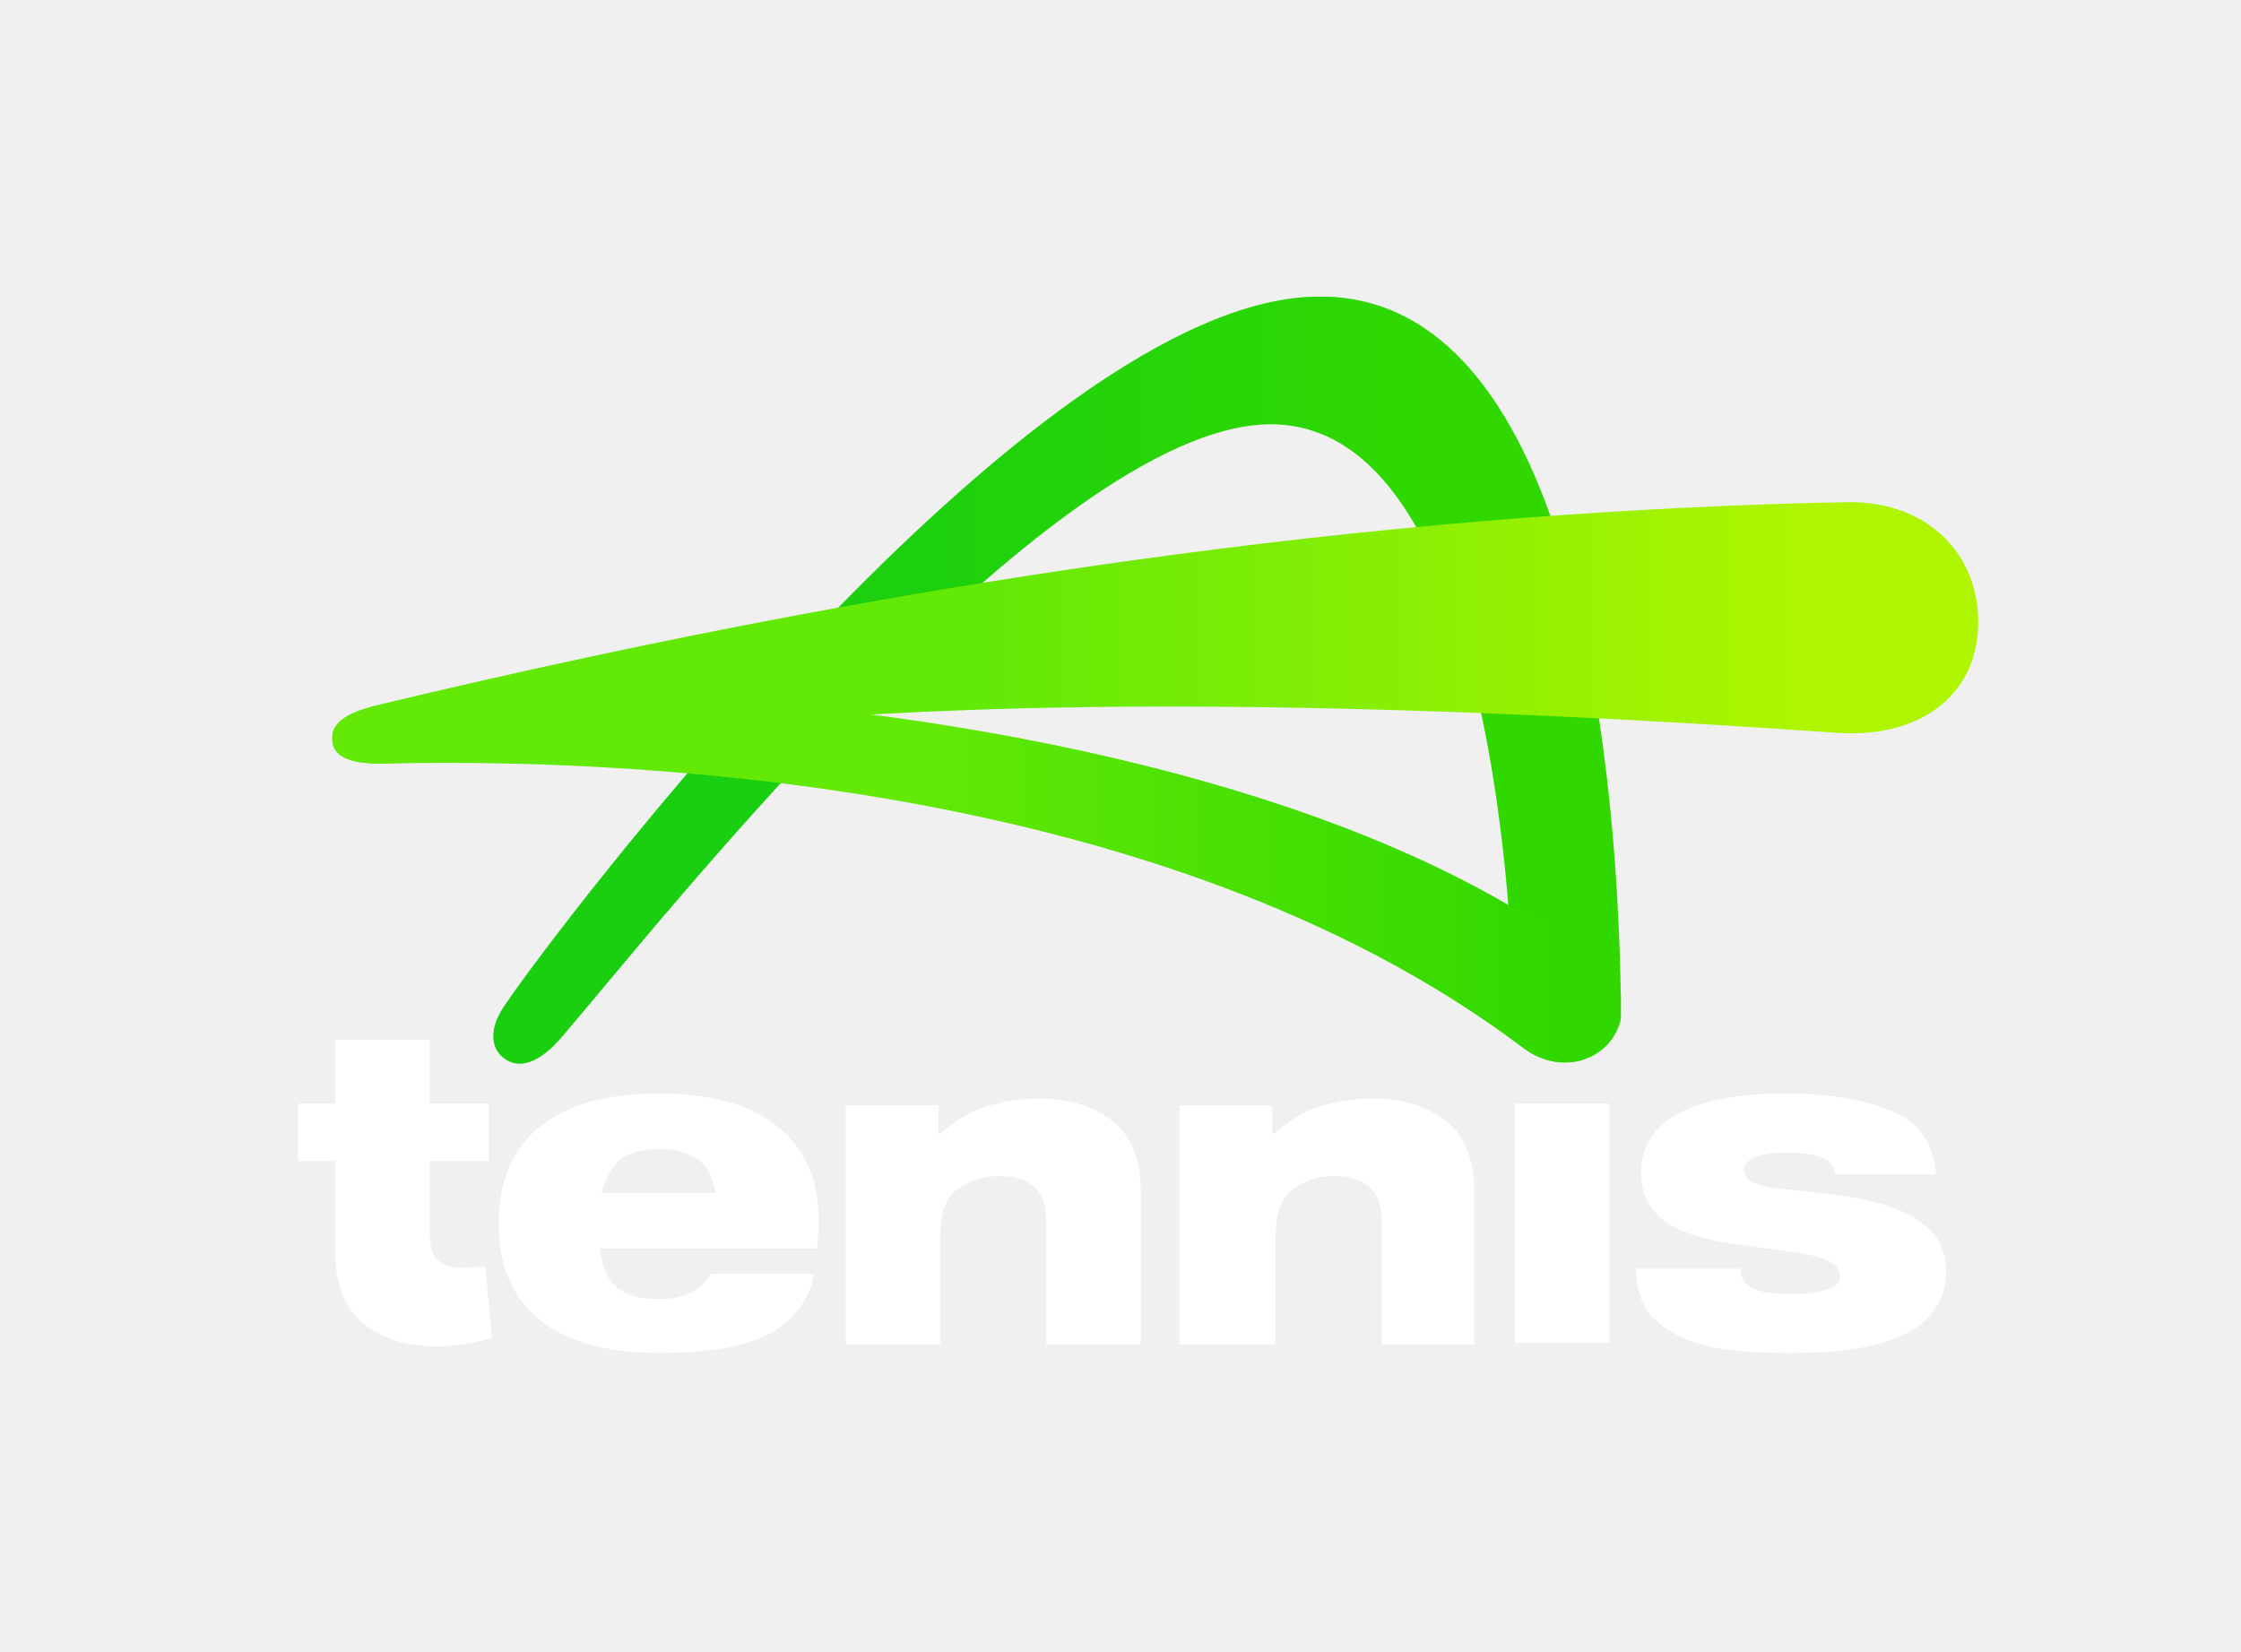
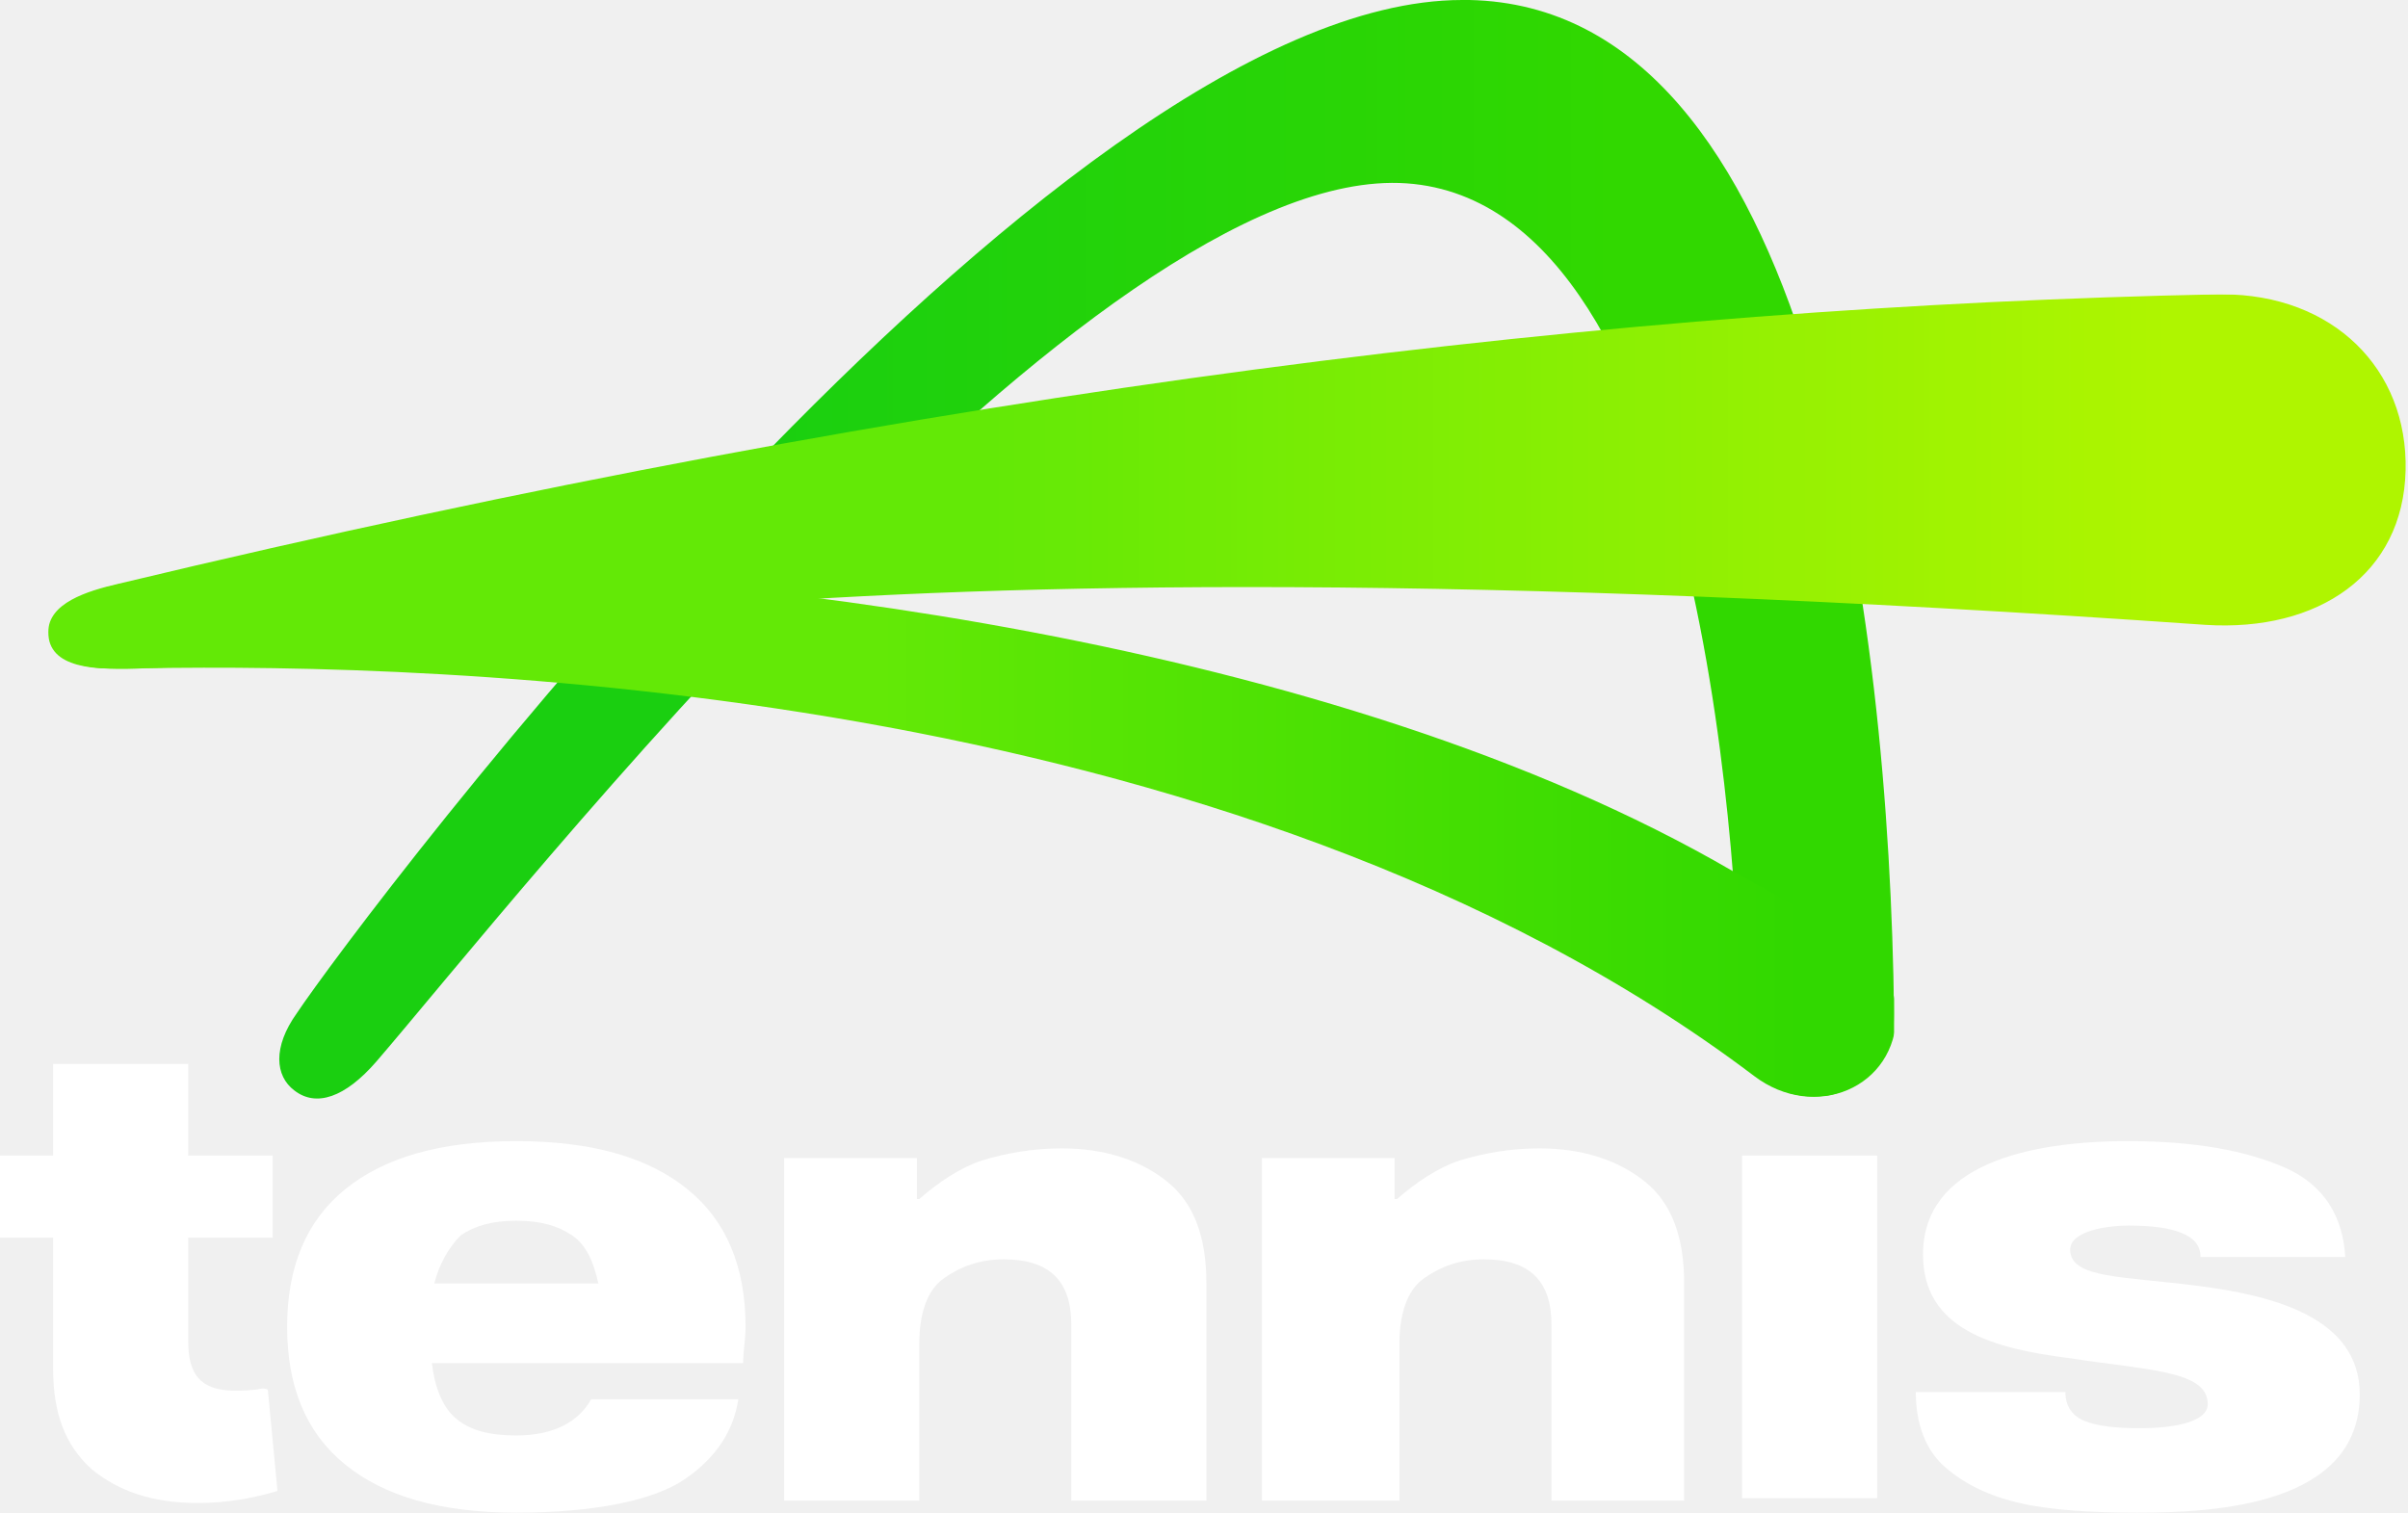
- <svg xmlns="http://www.w3.org/2000/svg" width="133" height="98" viewBox="0 0 133 98" fill="none">
-   <mask id="mask0_17_2695" style="mask-type:luminance" maskUnits="userSpaceOnUse" x="0" y="0" width="133" height="98">
-     <path d="M133 0H0V97.2H133V0Z" fill="white" />
-   </mask>
-   <g mask="url(#mask0_17_2695)">
-     <mask id="mask1_17_2695" style="mask-type:luminance" maskUnits="userSpaceOnUse" x="0" y="0" width="133" height="98">
-       <path d="M133 0H0V97.2H133V0Z" fill="white" />
-     </mask>
-     <g mask="url(#mask1_17_2695)">
-       <path d="M55.7 65.5V67.3H55.8C56.6 66.6 57.5 66 58.4 65.7C59.4 65.4 60.5 65.2 61.7 65.2C63.5 65.2 65 65.7 66.1 66.6C67.2 67.5 67.7 68.9 67.7 70.8V79.8H62.1V72.5C62.1 70.7 61.2 69.8 59.3 69.8C58.3 69.8 57.5 70.1 56.8 70.6C56.1 71.1 55.8 72.1 55.8 73.3V79.8H50.2V65.6H55.7V65.5Z" fill="white" />
-     </g>
-     <mask id="mask2_17_2695" style="mask-type:luminance" maskUnits="userSpaceOnUse" x="0" y="0" width="133" height="98">
-       <path d="M133 0H0V97.2H133V0Z" fill="white" />
-     </mask>
-     <g mask="url(#mask2_17_2695)">
-       <path d="M75.5 65.5V67.3H75.6C76.4 66.6 77.3 66 78.2 65.7C79.2 65.4 80.3 65.2 81.5 65.2C83.3 65.2 84.8 65.7 85.9 66.6C87 67.5 87.5 68.9 87.5 70.8V79.8H82V72.5C82 70.7 81.1 69.8 79.2 69.8C78.2 69.8 77.4 70.1 76.7 70.6C76 71.1 75.7 72.1 75.7 73.3V79.8H70V65.6H75.5V65.5Z" fill="white" />
-     </g>
-     <mask id="mask3_17_2695" style="mask-type:luminance" maskUnits="userSpaceOnUse" x="0" y="0" width="133" height="98">
-       <path d="M133 0H0V97.2H133V0Z" fill="white" />
-     </mask>
-     <g mask="url(#mask3_17_2695)">
-       <path d="M95.5 65.5H89.9V79.7H95.5V65.5Z" fill="white" />
-     </g>
-     <mask id="mask4_17_2695" style="mask-type:luminance" maskUnits="userSpaceOnUse" x="0" y="0" width="133" height="98">
-       <path d="M133 0H0V97.2H133V0Z" fill="white" />
-     </mask>
-     <g mask="url(#mask4_17_2695)">
-       <path d="M103.5 73.9C100.3 73.5 97.4 72.7 97.4 69.6C97.4 65.9 101.7 64.9 105.9 64.9C108.7 64.9 110.8 65.3 112.4 66C114 66.7 114.8 68 114.9 69.7H108.9C108.9 69.2 108.6 68.9 108.1 68.7C107.6 68.5 106.9 68.4 105.9 68.4C105.1 68.4 103.5 68.6 103.5 69.4C103.5 70.6 105.7 70.5 108.8 70.9C111.9 71.3 115.5 72.2 115.5 75.4C115.5 80 109.5 80.3 106.3 80.3C104.4 80.3 102.7 80.2 101.4 79.9C100.1 79.6 99.1 79.1 98.3 78.4C97.5 77.7 97.1 76.6 97.1 75.3H103.3C103.3 75.9 103.6 76.3 104.1 76.5C104.6 76.7 105.3 76.8 106.4 76.8C107.6 76.8 109.2 76.6 109.2 75.8C109.2 74.4 106.7 74.4 103.5 73.9Z" fill="white" />
-     </g>
-     <mask id="mask5_17_2695" style="mask-type:luminance" maskUnits="userSpaceOnUse" x="0" y="0" width="133" height="98">
-       <path d="M133 0H0V97.2H133V0Z" fill="white" />
-     </mask>
-     <g mask="url(#mask5_17_2695)">
-       <path d="M48.6 72.6C48.6 70.1 47.8 68.2 46.2 66.9C44.6 65.6 42.3 64.9 39.1 64.9C35.9 64.9 33.6 65.6 32 66.9C30.4 68.2 29.6 70.1 29.6 72.6C29.6 75.1 30.4 77 32 78.3C33.6 79.6 35.9 80.3 39.1 80.3C42.4 80.3 44.8 79.8 46.1 78.9C47.4 78 48.1 76.9 48.3 75.6H42.2C41.7 76.5 40.7 77.1 39.1 77.1C38 77.1 37.2 76.9 36.6 76.4C36 75.9 35.7 75 35.6 74.1H48.5C48.5 73.6 48.6 73.1 48.6 72.6ZM35.7 70.8C35.9 70 36.3 69.3 36.8 68.8C37.4 68.4 38.1 68.2 39.1 68.2C40.1 68.2 40.8 68.4 41.4 68.8C42 69.2 42.3 69.9 42.5 70.8H35.7Z" fill="white" />
-     </g>
-     <mask id="mask6_17_2695" style="mask-type:luminance" maskUnits="userSpaceOnUse" x="0" y="0" width="133" height="98">
-       <path d="M133 0H0V97.2H133V0Z" fill="white" />
-     </mask>
-     <g mask="url(#mask6_17_2695)">
-       <path d="M28.3 75.2C26.4 75.4 25.5 75 25.5 73.2V68.9H29V65.5H25.5V61.7H19.9V65.5H17.7V68.9H19.9V74.3C19.9 76.2 20.4 77.5 21.5 78.5C22.6 79.4 24 79.9 25.9 79.9C27.1 79.9 28.2 79.7 29.2 79.4L28.8 75.2C28.6 75.1 28.4 75.2 28.3 75.2Z" fill="white" />
-     </g>
-   </g>
-   <mask id="mask7_17_2695" style="mask-type:luminance" maskUnits="userSpaceOnUse" x="0" y="0" width="133" height="98">
-     <path d="M133 0H0V97.2H133V0Z" fill="white" />
-   </mask>
-   <g mask="url(#mask7_17_2695)">
-     <mask id="mask8_17_2695" style="mask-type:luminance" maskUnits="userSpaceOnUse" x="29" y="17" width="68" height="47">
-       <path d="M30 59.6C29 61 29.1 62.2 29.9 62.8C30.8 63.5 32 63.1 33.3 61.6C38.9 55.1 63.1 24.3 76 25.2C88.7 26.1 89.8 55.6 89.8 59.7C89.8 61.2 90.7 63.4 93.5 63C95 62.7 96.2 61.5 96.2 59.6C96 43.1 92.8 17.9 78.6 17.6C78.5 17.6 78.4 17.6 78.3 17.6C61.2 17.6 32.6 55.7 30 59.6Z" fill="white" />
-     </mask>
-     <g mask="url(#mask8_17_2695)">
-       <path d="M96.2 17.6H29V63.5H96.2V17.6Z" fill="url(#paint0_linear_17_2695)" />
-     </g>
-   </g>
-   <mask id="mask9_17_2695" style="mask-type:luminance" maskUnits="userSpaceOnUse" x="0" y="0" width="133" height="98">
-     <path d="M133 0H0V97.2H133V0Z" fill="white" />
-   </mask>
-   <g mask="url(#mask9_17_2695)">
-     <mask id="mask10_17_2695" style="mask-type:luminance" maskUnits="userSpaceOnUse" x="19" y="41" width="78" height="23">
-       <path d="M22.7 41.8C21.4 42.1 19.8 42.6 19.8 43.8C19.8 45.3 21.7 45.4 23.7 45.3C35.4 45.1 68.7 45.8 90.4 62.2C92.9 64.1 96.3 62.7 96.3 59.6C96.3 57.1 92.5 55.4 89.5 53.7C73 44.1 47.5 41.1 32.7 41.1C28.1 41.1 24.6 41.4 22.7 41.8Z" fill="white" />
-     </mask>
-     <g mask="url(#mask10_17_2695)">
-       <path d="M96.2 41.1H19.7V64.2H96.2V41.1Z" fill="url(#paint1_linear_17_2695)" />
-     </g>
-   </g>
-   <mask id="mask11_17_2695" style="mask-type:luminance" maskUnits="userSpaceOnUse" x="0" y="0" width="133" height="98">
-     <path d="M133 0H0V97.2H133V0Z" fill="white" />
-   </mask>
-   <g mask="url(#mask11_17_2695)">
-     <mask id="mask12_17_2695" style="mask-type:luminance" maskUnits="userSpaceOnUse" x="19" y="29" width="99" height="17">
-       <path d="M109.6 29.8C85.1 30.3 56.8 33.6 22.6 41.8C21.3 42.1 19.7 42.6 19.7 43.8C19.7 45.3 21.6 45.4 23.6 45.3C34 45.1 47.7 39.2 109.1 43.5C113.8 43.8 117.3 41.4 117.4 37.1C117.5 32.9 114.4 29.8 109.8 29.8C109.8 29.8 109.7 29.8 109.6 29.8Z" fill="white" />
-     </mask>
-     <g mask="url(#mask12_17_2695)">
-       <path d="M117.5 29.8H19.7V45.3H117.5V29.8Z" fill="url(#paint2_linear_17_2695)" />
-     </g>
-   </g>
+ <svg xmlns="http://www.w3.org/2000/svg" id="Layer_2" data-name="Layer 2" viewBox="0 0 99.8 62.7">
  <defs>
-     <linearGradient id="paint0_linear_17_2695" x1="29.278" y1="40.578" x2="96.176" y2="40.578" gradientUnits="userSpaceOnUse">
-       <stop stop-color="#1ACF10" />
-       <stop offset="0.294" stop-color="#1ACF10" />
-       <stop offset="0.708" stop-color="#2BD604" />
-       <stop offset="0.832" stop-color="#31D800" />
-       <stop offset="1" stop-color="#31D800" />
+     <style>
+       .cls-1 {
+         fill: url(#linear-gradient);
+       }
+ 
+       .cls-2 {
+         fill: #fff;
+       }
+ 
+       .cls-3 {
+         mask: url(#mask-9);
+       }
+ 
+       .cls-3, .cls-4, .cls-5, .cls-6, .cls-7, .cls-8, .cls-9, .cls-10, .cls-11, .cls-12, .cls-13, .cls-14, .cls-15 {
+         fill: none;
+       }
+ 
+       .cls-4 {
+         mask: url(#mask-8);
+       }
+ 
+       .cls-5 {
+         mask: url(#mask-2);
+       }
+ 
+       .cls-6 {
+         mask: url(#mask-3);
+       }
+ 
+       .cls-7 {
+         mask: url(#mask-6);
+       }
+ 
+       .cls-8 {
+         mask: url(#mask-7);
+       }
+ 
+       .cls-9 {
+         mask: url(#mask-4);
+       }
+ 
+       .cls-10 {
+         mask: url(#mask-5);
+       }
+ 
+       .cls-11 {
+         mask: url(#mask-1);
+       }
+ 
+       .cls-12 {
+         mask: url(#mask-10);
+       }
+ 
+       .cls-13 {
+         mask: url(#mask-11);
+       }
+ 
+       .cls-14 {
+         mask: url(#mask-12);
+       }
+ 
+       .cls-15 {
+         mask: url(#mask);
+       }
+ 
+       .cls-16 {
+         fill: url(#linear-gradient-3);
+       }
+ 
+       .cls-17 {
+         fill: url(#linear-gradient-2);
+       }
+     </style>
+     <mask id="mask" x="-17.7" y="-17.6" width="133" height="97.2" maskUnits="userSpaceOnUse">
+       <g id="mask0_17_2695" data-name="mask0 17 2695">
+         <path class="cls-2" d="m115.3-17.6H-17.7v97.2H115.3V-17.6Z" />
+       </g>
+     </mask>
+     <mask id="mask-1" x="-17.7" y="-17.6" width="133" height="97.2" maskUnits="userSpaceOnUse">
+       <g id="mask1_17_2695" data-name="mask1 17 2695">
+         <path class="cls-2" d="m115.3-17.6H-17.7v97.2H115.3V-17.6Z" />
+       </g>
+     </mask>
+     <mask id="mask-2" x="-17.7" y="-17.6" width="133" height="97.2" maskUnits="userSpaceOnUse">
+       <g id="mask2_17_2695" data-name="mask2 17 2695">
+         <path class="cls-2" d="m115.3-17.6H-17.7v97.2H115.3V-17.6Z" />
+       </g>
+     </mask>
+     <mask id="mask-3" x="-17.7" y="-17.6" width="133" height="97.2" maskUnits="userSpaceOnUse">
+       <g id="mask3_17_2695" data-name="mask3 17 2695">
+         <path class="cls-2" d="m115.3-17.6H-17.7v97.2H115.3V-17.6Z" />
+       </g>
+     </mask>
+     <mask id="mask-4" x="-17.7" y="-17.6" width="133" height="97.2" maskUnits="userSpaceOnUse">
+       <g id="mask4_17_2695" data-name="mask4 17 2695">
+         <path class="cls-2" d="m115.3-17.6H-17.7v97.2H115.3V-17.6Z" />
+       </g>
+     </mask>
+     <mask id="mask-5" x="-17.7" y="-17.6" width="133" height="97.2" maskUnits="userSpaceOnUse">
+       <g id="mask5_17_2695" data-name="mask5 17 2695">
+         <path class="cls-2" d="m115.3-17.6H-17.7v97.2H115.3V-17.6Z" />
+       </g>
+     </mask>
+     <mask id="mask-6" x="-17.7" y="-17.6" width="133" height="97.2" maskUnits="userSpaceOnUse">
+       <g id="mask6_17_2695" data-name="mask6 17 2695">
+         <path class="cls-2" d="m115.3-17.6H-17.7v97.2H115.3V-17.6Z" />
+       </g>
+     </mask>
+     <mask id="mask-7" x="-17.7" y="-17.6" width="133" height="97.2" maskUnits="userSpaceOnUse">
+       <g id="mask7_17_2695" data-name="mask7 17 2695">
+         <path class="cls-2" d="m115.3-17.6H-17.7v97.2H115.3V-17.6Z" />
+       </g>
+     </mask>
+     <mask id="mask-8" x="11.3" y="0" width="67.2" height="45.9" maskUnits="userSpaceOnUse">
+       <g id="mask8_17_2695" data-name="mask8 17 2695">
+         <path class="cls-2" d="m12.3,42c-1,1.4-.9,2.6-.1,3.2.9.7,2.1.3,3.4-1.2,5.6-6.5,29.8-37.3,42.7-36.4,12.7.9,13.8,30.4,13.8,34.5,0,1.5.9,3.7,3.7,3.3,1.5-.3,2.7-1.5,2.7-3.4-.2-16.5-3.4-41.7-17.6-42h-.3C43.5,0,14.9,38.1,12.3,42Z" />
+       </g>
+     </mask>
+     <linearGradient id="linear-gradient" x1="11.58" y1="41.85" x2="78.48" y2="41.85" gradientTransform="translate(0 64.8) scale(1 -1)" gradientUnits="userSpaceOnUse">
+       <stop offset="0" stop-color="#1acf10" />
+       <stop offset=".29" stop-color="#1acf10" />
+       <stop offset=".71" stop-color="#2bd604" />
+       <stop offset=".83" stop-color="#31d800" />
+       <stop offset="1" stop-color="#31d800" />
    </linearGradient>
-     <linearGradient id="paint1_linear_17_2695" x1="19.75" y1="52.616" x2="96.26" y2="52.616" gradientUnits="userSpaceOnUse">
-       <stop stop-color="#63E906" />
-       <stop offset="0.45" stop-color="#63E906" />
-       <stop offset="0.947" stop-color="#31D800" />
-       <stop offset="1" stop-color="#31D800" />
+     <mask id="mask-9" x="-17.7" y="-17.6" width="133" height="97.2" maskUnits="userSpaceOnUse">
+       <g id="mask9_17_2695" data-name="mask9 17 2695">
+         <path class="cls-2" d="m115.3-17.6H-17.7v97.2H115.3V-17.6Z" />
+       </g>
+     </mask>
+     <mask id="mask-10" x="2" y="23.5" width="76.6" height="23.1" maskUnits="userSpaceOnUse">
+       <g id="mask10_17_2695" data-name="mask10 17 2695">
+         <path class="cls-2" d="m5,24.2c-1.3.3-2.9.8-2.9,2,0,1.5,1.9,1.6,3.9,1.5,11.7-.2,45,.5,66.7,16.9,2.5,1.9,5.9.5,5.9-2.6,0-2.5-3.8-4.2-6.8-5.9-16.5-9.6-42-12.6-56.8-12.6-4.6,0-8.1.3-10,.7Z" />
+       </g>
+     </mask>
+     <linearGradient id="linear-gradient-2" x1="2" y1="29.75" x2="78.5" y2="29.75" gradientTransform="translate(0 64.8) scale(1 -1)" gradientUnits="userSpaceOnUse">
+       <stop offset="0" stop-color="#63e906" />
+       <stop offset=".45" stop-color="#63e906" />
+       <stop offset=".95" stop-color="#31d800" />
+       <stop offset="1" stop-color="#31d800" />
    </linearGradient>
-     <linearGradient id="paint2_linear_17_2695" x1="19.748" y1="37.54" x2="117.424" y2="37.54" gradientUnits="userSpaceOnUse">
-       <stop stop-color="#63E906" />
-       <stop offset="0.4" stop-color="#63E906" />
-       <stop offset="0.9" stop-color="#AFF500" />
-       <stop offset="1" stop-color="#AFF500" />
+     <mask id="mask-11" x="-17.7" y="-17.6" width="133" height="97.2" maskUnits="userSpaceOnUse">
+       <g id="mask11_17_2695" data-name="mask11 17 2695">
+         <path class="cls-2" d="m115.3-17.6H-17.7v97.2H115.3V-17.6Z" />
+       </g>
+     </mask>
+     <mask id="mask-12" x="2" y="12.2" width="97.8" height="15.53" maskUnits="userSpaceOnUse">
+       <g id="mask12_17_2695" data-name="mask12 17 2695">
+         <path class="cls-2" d="m91.9,12.2c-24.5.5-52.8,3.8-87,12-1.3.3-2.9.8-2.9,2,0,1.5,1.9,1.6,3.9,1.5,10.4-.2,24.1-6.1,85.5-1.8,4.7.3,8.2-2.1,8.3-6.4.1-4.2-3-7.3-7.6-7.3h-.2Z" />
+       </g>
+     </mask>
+     <linearGradient id="linear-gradient-3" x1="2" y1="44.85" x2="99.68" y2="44.85" gradientTransform="translate(0 64.8) scale(1 -1)" gradientUnits="userSpaceOnUse">
+       <stop offset="0" stop-color="#63e906" />
+       <stop offset=".4" stop-color="#63e906" />
+       <stop offset=".9" stop-color="#aff500" />
+       <stop offset="1" stop-color="#aff500" />
    </linearGradient>
  </defs>
+   <g id="Layer_1-2" data-name="Layer 1">
+     <g class="cls-15">
+       <g>
+         <g class="cls-11">
+           <path class="cls-2" d="m38,47.9v1.8h.1c.8-.7,1.7-1.3,2.6-1.6,1-.3,2.1-.5,3.3-.5,1.8,0,3.3.5,4.4,1.4s1.6,2.3,1.6,4.2v9h-5.6v-7.3c0-1.8-.9-2.7-2.8-2.7-1,0-1.8.3-2.5.8s-1,1.5-1,2.7v6.5h-5.6v-14.2h5.5v-.1Z" />
+         </g>
+         <g class="cls-5">
+           <path class="cls-2" d="m57.8,47.9v1.8h.1c.8-.7,1.7-1.3,2.6-1.6,1-.3,2.1-.5,3.3-.5,1.8,0,3.3.5,4.4,1.4s1.6,2.3,1.6,4.2v9h-5.5v-7.3c0-1.8-.9-2.7-2.8-2.7-1,0-1.8.3-2.5.8-.7.5-1,1.5-1,2.7v6.5h-5.7v-14.2h5.5v-.1Z" />
+         </g>
+         <g class="cls-6">
+           <path class="cls-2" d="m77.8,47.9h-5.6v14.2h5.6v-14.2Z" />
+         </g>
+         <g class="cls-9">
+           <path class="cls-2" d="m85.8,56.3c-3.2-.4-6.1-1.2-6.1-4.3,0-3.7,4.3-4.7,8.5-4.7,2.8,0,4.9.4,6.5,1.1s2.4,2,2.5,3.7h-6c0-.5-.3-.8-.8-1-.5-.2-1.2-.3-2.2-.3-.8,0-2.4.2-2.4,1,0,1.2,2.2,1.1,5.3,1.5,3.1.4,6.7,1.3,6.7,4.5,0,4.6-6,4.9-9.2,4.9-1.9,0-3.6-.1-4.9-.4-1.3-.3-2.3-.8-3.1-1.5-.8-.7-1.2-1.8-1.2-3.1h6.2c0,.6.3,1,.8,1.2s1.2.3,2.3.3c1.2,0,2.8-.2,2.8-1,0-1.4-2.5-1.4-5.7-1.9Z" />
+         </g>
+         <g class="cls-10">
+           <path class="cls-2" d="m30.9,55c0-2.5-.8-4.4-2.4-5.7-1.6-1.3-3.9-2-7.1-2s-5.5.7-7.1,2c-1.6,1.3-2.4,3.2-2.4,5.7s.8,4.4,2.4,5.7c1.6,1.3,3.9,2,7.1,2s5.7-.5,7-1.4c1.3-.9,2-2,2.2-3.3h-6.1c-.5.9-1.5,1.5-3.1,1.5-1.1,0-1.9-.2-2.5-.7-.6-.5-.9-1.4-1-2.3h12.9c0-.5.1-1,.1-1.5Zm-12.9-1.8c.2-.8.6-1.5,1.1-2,.6-.4,1.3-.6,2.3-.6s1.7.2,2.3.6c.6.4.9,1.1,1.1,2h-6.8Z" />
+         </g>
+         <g class="cls-7">
+           <path class="cls-2" d="m10.6,57.6c-1.9.2-2.8-.2-2.8-2v-4.3h3.5v-3.4h-3.5v-3.8H2.2v3.8H0v3.4h2.2v5.4c0,1.9.5,3.2,1.6,4.2,1.1.9,2.5,1.4,4.4,1.4,1.2,0,2.3-.2,3.3-.5l-.4-4.2c-.2-.1-.4,0-.5,0Z" />
+         </g>
+       </g>
+     </g>
+     <g class="cls-8">
+       <g class="cls-4">
+         <path class="cls-1" d="m78.5,0H11.3v45.9h67.2V0Z" />
+       </g>
+     </g>
+     <g class="cls-3">
+       <g class="cls-12">
+         <path class="cls-17" d="m78.5,23.5H2v23.1h76.5v-23.1Z" />
+       </g>
+     </g>
+     <g class="cls-13">
+       <g class="cls-14">
+         <path class="cls-16" d="m99.8,12.2H2v15.5h97.8v-15.5Z" />
+       </g>
+     </g>
+   </g>
</svg>
